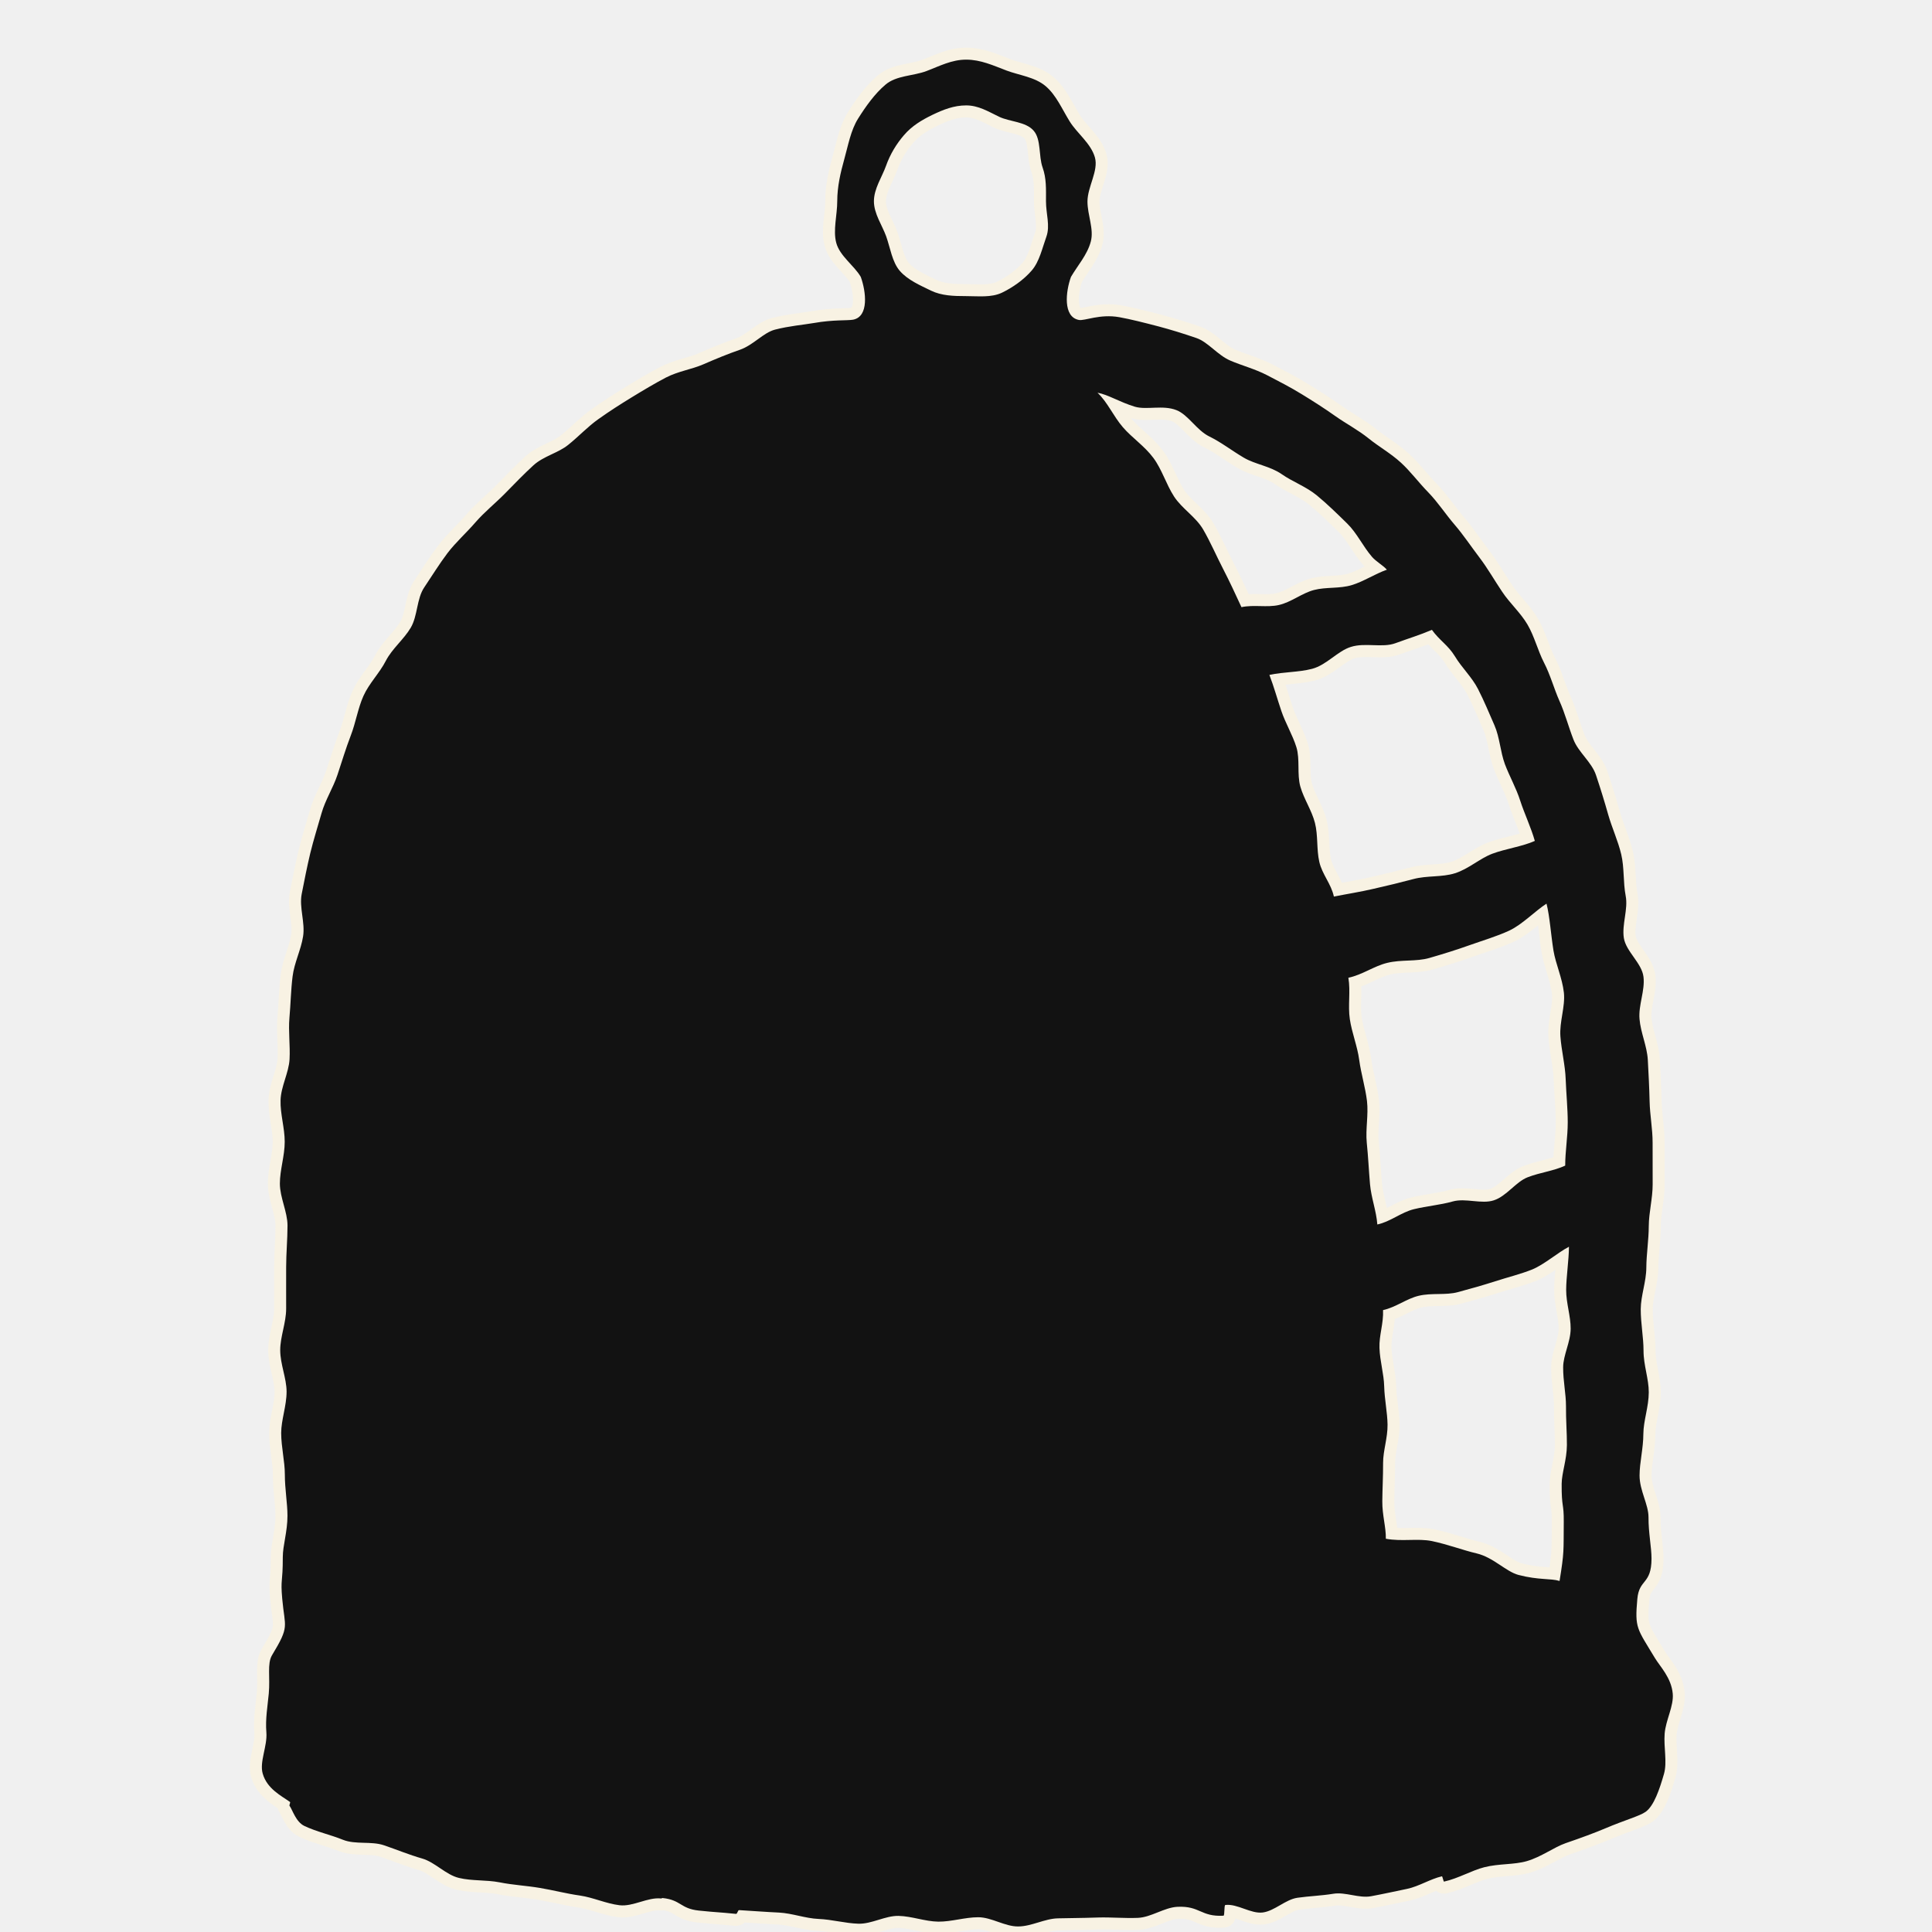
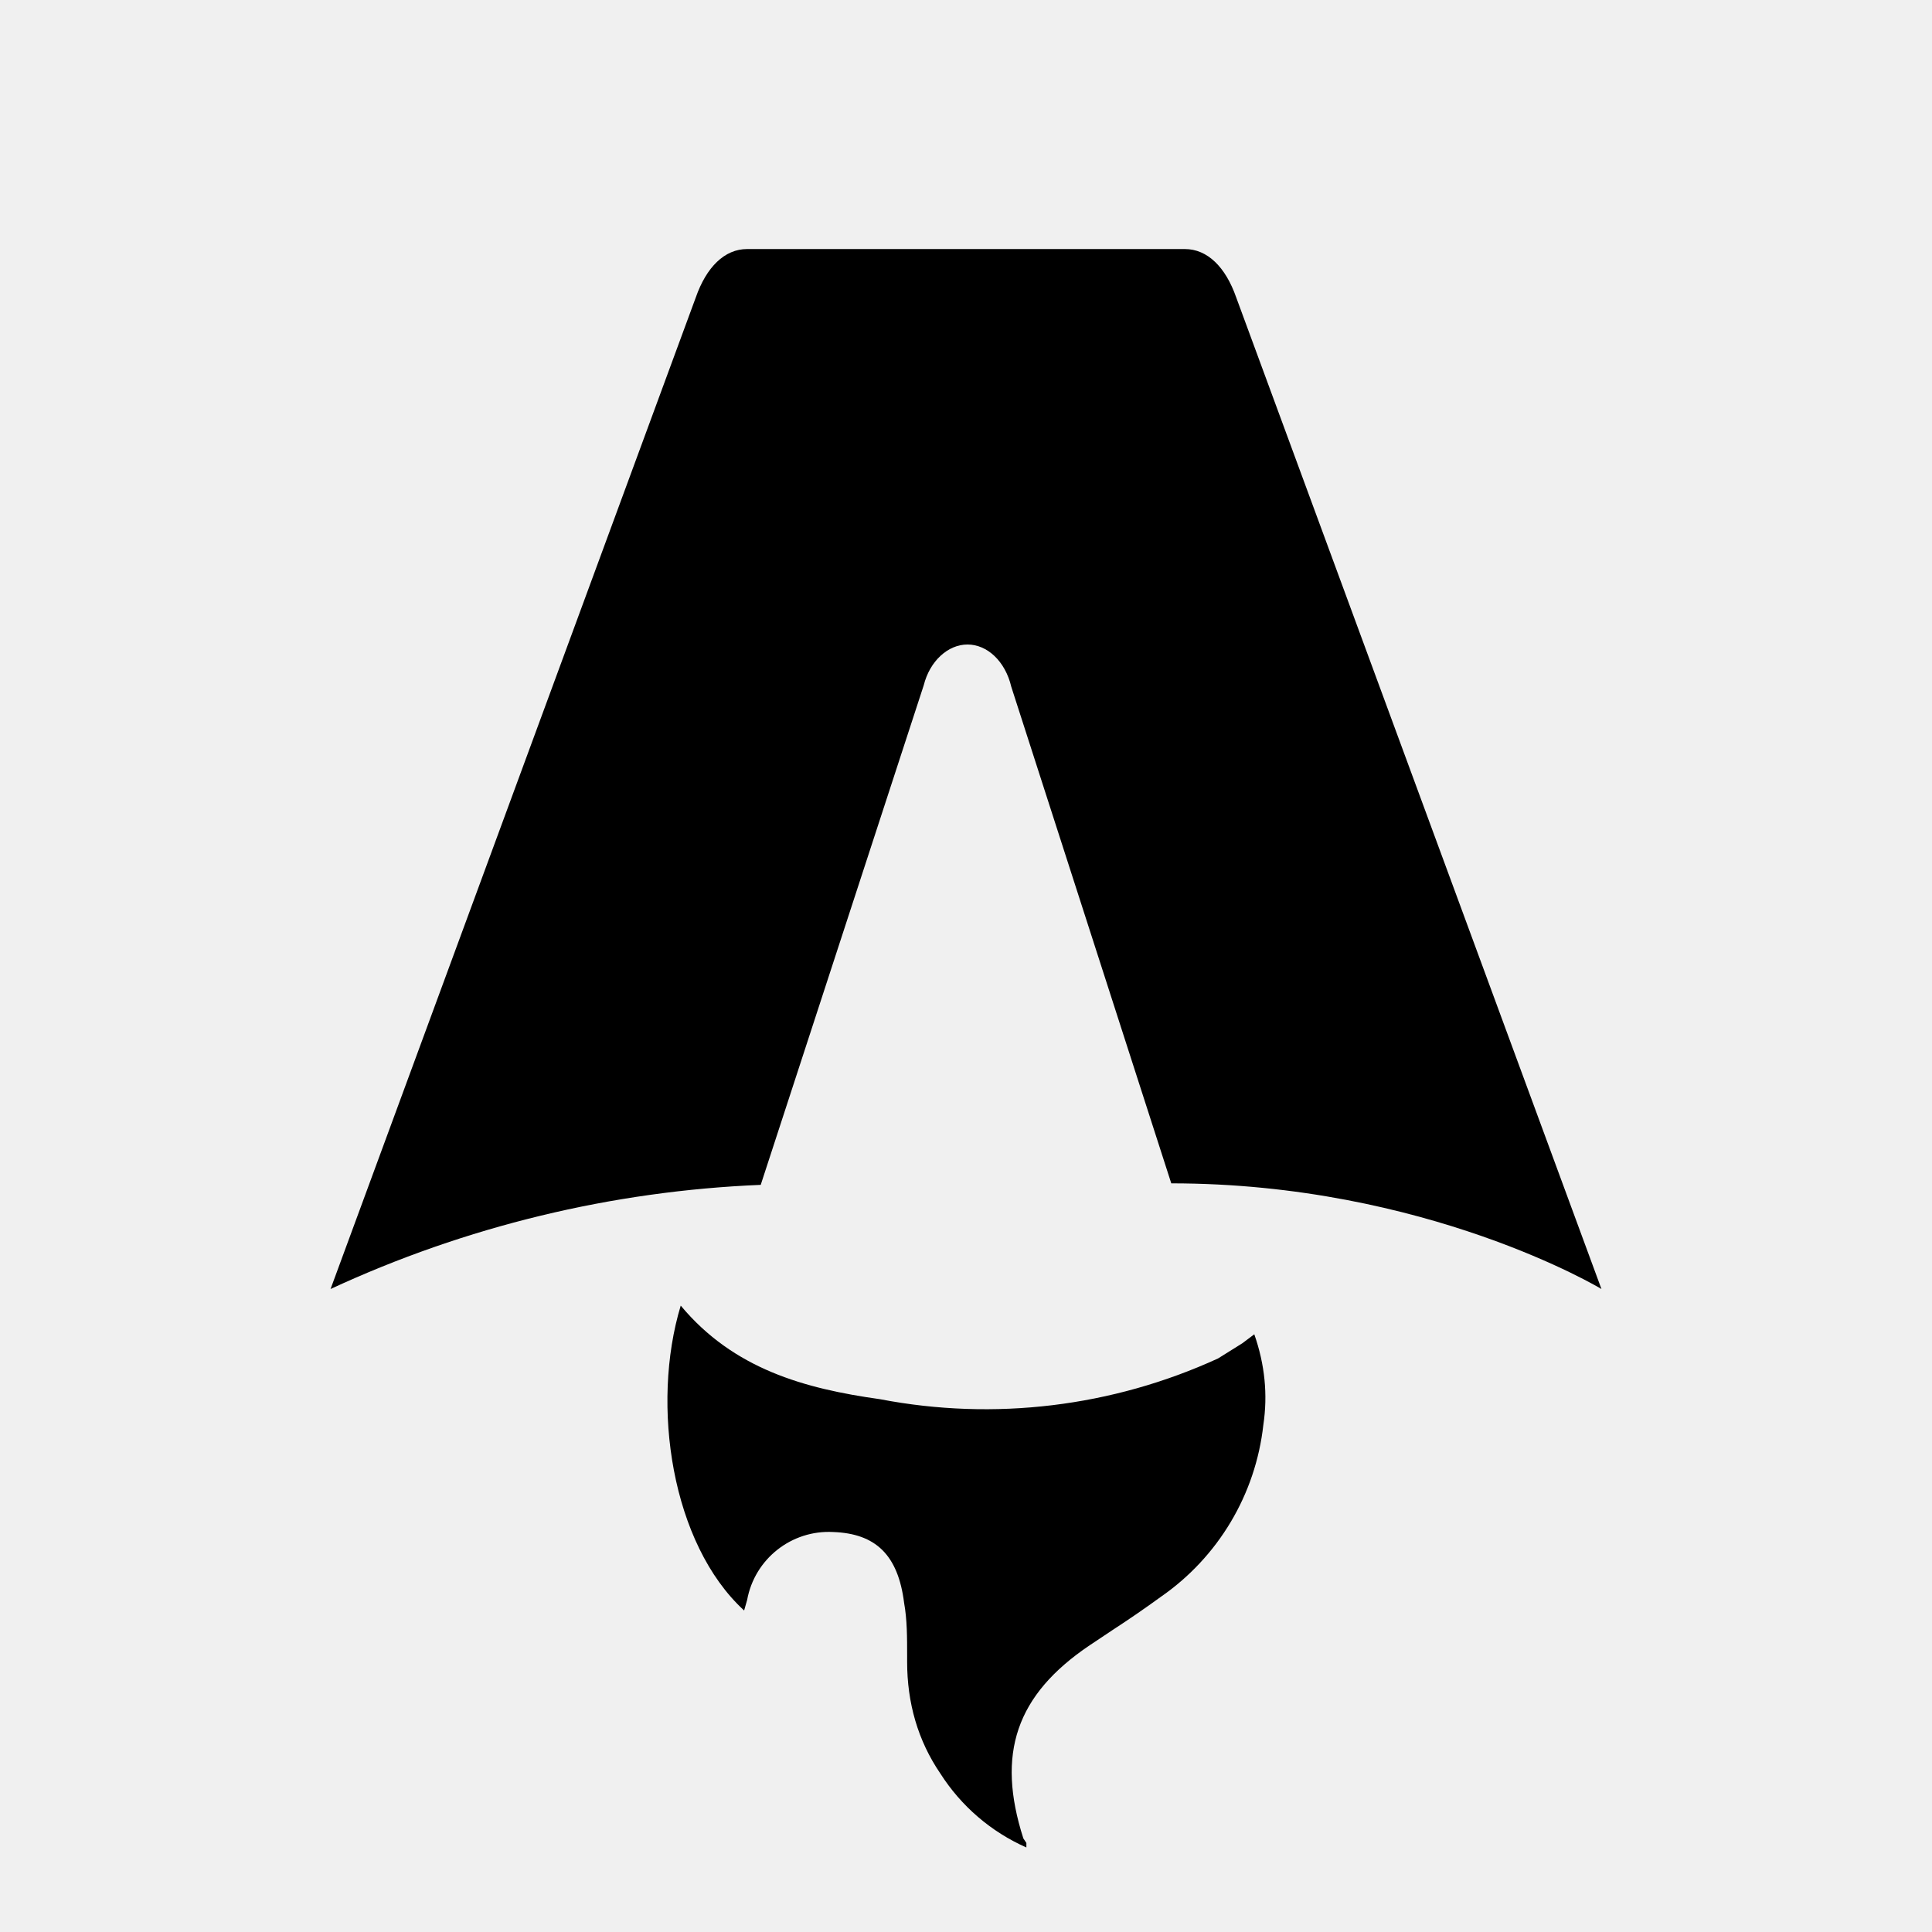
- <svg xmlns="http://www.w3.org/2000/svg" viewBox="8.5 5.5 44.25 44.25">
+ <svg xmlns="http://www.w3.org/2000/svg" fill="none" viewBox="0 0 128 128">
+   <path d="M50.4 78.5a75.1 75.1 0 0 0-28.5 6.9l24.2-65.7c.7-2 1.9-3.2 3.4-3.2h29c1.5 0 2.7 1.2 3.4 3.2l24.2 65.7s-11.6-7-28.5-7L67 45.5c-.4-1.7-1.6-2.8-2.9-2.8-1.3 0-2.5 1.1-2.9 2.7L50.4 78.5Zm-1.1 28.2Zm-4.2-20.2c-2 6.6-.6 15.8 4.2 20.2a17.5 17.5 0 0 1 .2-.7 5.5 5.5 0 0 1 5.7-4.5c2.8.1 4.3 1.5 4.7 4.7.2 1.1.2 2.3.2 3.5v.4c0 2.7.7 5.2 2.2 7.4a13 13 0 0 0 5.7 4.9v-.3l-.2-.3c-1.8-5.6-.5-9.5 4.4-12.8l1.5-1a73 73 0 0 0 3.2-2.2 16 16 0 0 0 6.8-11.4c.3-2 .1-4-.6-6l-.8.6-1.6 1a37 37 0 0 1-22.4 2.7c-5-.7-9.7-2-13.2-6.2Z" />
  <style>
-     .favicon-mark { fill: #121212; stroke: #f8f2e3; stroke-width: 0.55; }
-     @media (prefers-color-scheme: dark) {
-       .favicon-mark { fill: #c0caf5; stroke: #16161e; stroke-width: 0.7; }
-     }
-   </style>
-   <path class="favicon-mark" fill-rule="evenodd" clip-rule="evenodd" stroke-linejoin="round" stroke-miterlimit="1.414" paint-order="stroke fill" d="M23.655,48.979 C23.652,48.981 23.648,48.983 23.641,48.982 C23.334,48.949 22.998,49.174 22.690,49.137 C22.382,49.100 22.086,48.959 21.782,48.915 C21.474,48.872 21.173,48.792 20.867,48.741 C20.562,48.689 20.249,48.674 19.945,48.613 C19.640,48.553 19.314,48.584 19.013,48.512 C18.712,48.441 18.466,48.152 18.169,48.067 C17.870,47.982 17.587,47.863 17.295,47.764 C17.002,47.664 16.640,47.753 16.353,47.637 C16.066,47.521 15.750,47.454 15.469,47.320 C15.275,47.226 15.200,46.953 15.132,46.860 C15.119,46.847 15.158,46.781 15.141,46.771 C14.949,46.633 14.617,46.474 14.517,46.122 C14.439,45.852 14.626,45.494 14.601,45.179 C14.575,44.867 14.630,44.574 14.656,44.288 C14.690,43.923 14.616,43.603 14.729,43.413 C15.142,42.729 15.024,42.793 14.964,42.118 C14.922,41.646 14.978,41.770 14.977,41.162 C14.977,40.896 15.085,40.578 15.084,40.215 C15.084,39.928 15.024,39.610 15.024,39.267 C15.024,38.971 14.942,38.654 14.940,38.322 C14.940,38.019 15.064,37.702 15.064,37.372 C15.063,37.066 14.919,36.749 14.918,36.423 C14.918,36.113 15.054,35.797 15.054,35.472 C15.052,35.160 15.055,34.842 15.054,34.518 C15.054,34.205 15.085,33.890 15.085,33.568 C15.084,33.253 14.912,32.933 14.910,32.610 C14.910,32.293 15.022,31.973 15.021,31.650 C15.021,31.333 14.917,31.015 14.926,30.700 C14.934,30.384 15.114,30.074 15.132,29.760 C15.149,29.444 15.102,29.124 15.129,28.812 C15.158,28.495 15.162,28.178 15.201,27.866 C15.239,27.551 15.394,27.255 15.442,26.945 C15.492,26.632 15.350,26.284 15.410,25.976 C15.471,25.664 15.533,25.349 15.606,25.043 C15.681,24.735 15.778,24.429 15.864,24.127 C15.950,23.822 16.130,23.545 16.229,23.247 C16.330,22.946 16.420,22.641 16.533,22.349 C16.648,22.054 16.696,21.726 16.824,21.440 C16.953,21.152 17.194,20.915 17.337,20.635 C17.482,20.355 17.749,20.146 17.908,19.876 C18.068,19.604 18.041,19.214 18.217,18.953 C18.392,18.693 18.561,18.417 18.751,18.166 C18.942,17.917 19.185,17.701 19.391,17.462 C19.596,17.226 19.847,17.026 20.069,16.800 C20.288,16.576 20.500,16.357 20.718,16.157 C20.950,15.946 21.286,15.875 21.514,15.689 C21.759,15.493 21.965,15.268 22.206,15.099 C22.463,14.916 22.716,14.755 22.966,14.602 C23.236,14.437 23.494,14.283 23.751,14.148 C24.034,14.002 24.339,13.961 24.603,13.847 C24.900,13.718 25.173,13.605 25.444,13.512 C25.754,13.405 25.982,13.120 26.249,13.050 C26.582,12.965 26.889,12.941 27.142,12.898 C27.588,12.819 27.907,12.846 28.039,12.822 C28.406,12.751 28.336,12.177 28.215,11.842 C28.064,11.581 27.733,11.364 27.653,11.061 C27.576,10.772 27.676,10.425 27.676,10.109 C27.676,9.772 27.752,9.452 27.837,9.147 C27.927,8.826 27.985,8.484 28.155,8.214 C28.331,7.934 28.538,7.644 28.782,7.438 C29.031,7.226 29.416,7.242 29.719,7.128 C30.016,7.015 30.297,6.865 30.630,6.866 C30.962,6.866 31.249,7.000 31.546,7.113 C31.848,7.227 32.200,7.262 32.449,7.473 C32.693,7.680 32.826,8.002 33.001,8.283 C33.169,8.554 33.488,8.785 33.578,9.107 C33.663,9.411 33.409,9.776 33.407,10.114 C33.407,10.430 33.560,10.747 33.483,11.034 C33.402,11.338 33.180,11.583 33.029,11.842 C32.908,12.177 32.842,12.757 33.210,12.828 C33.342,12.854 33.690,12.685 34.138,12.765 C34.393,12.811 34.700,12.889 35.034,12.976 C35.298,13.046 35.597,13.137 35.904,13.243 C36.172,13.336 36.385,13.633 36.679,13.759 C36.942,13.873 37.240,13.948 37.522,14.094 C37.780,14.229 38.052,14.366 38.322,14.533 C38.572,14.686 38.830,14.850 39.087,15.032 C39.327,15.202 39.602,15.345 39.847,15.542 C40.078,15.729 40.355,15.884 40.587,16.097 C40.806,16.297 40.994,16.554 41.214,16.778 C41.434,17.005 41.609,17.277 41.814,17.515 C42.020,17.754 42.194,18.019 42.385,18.269 C42.575,18.519 42.730,18.794 42.906,19.055 C43.081,19.318 43.327,19.534 43.486,19.806 C43.645,20.078 43.720,20.398 43.864,20.678 C44.009,20.958 44.089,21.265 44.217,21.554 C44.346,21.840 44.423,22.144 44.538,22.438 C44.651,22.731 44.956,22.954 45.055,23.255 C45.155,23.553 45.249,23.857 45.335,24.162 C45.421,24.464 45.559,24.758 45.632,25.067 C45.705,25.373 45.674,25.706 45.734,26.018 C45.794,26.325 45.644,26.670 45.692,26.983 C45.741,27.293 46.106,27.560 46.142,27.874 C46.180,28.187 46.023,28.523 46.051,28.840 C46.077,29.152 46.223,29.459 46.241,29.774 C46.258,30.090 46.275,30.409 46.282,30.725 C46.289,31.040 46.352,31.359 46.351,31.676 C46.351,31.998 46.353,32.314 46.352,32.629 C46.352,32.950 46.265,33.266 46.263,33.580 C46.262,33.902 46.209,34.220 46.207,34.531 C46.206,34.855 46.081,35.173 46.079,35.484 C46.078,35.808 46.143,36.128 46.143,36.437 C46.142,36.766 46.265,37.084 46.263,37.391 C46.262,37.722 46.141,38.038 46.139,38.342 C46.138,38.676 46.053,38.994 46.052,39.292 C46.051,39.638 46.258,39.959 46.257,40.250 C46.255,40.615 46.326,40.932 46.326,41.200 C46.323,41.800 46.043,41.656 46.001,42.122 C45.940,42.798 45.993,42.793 46.405,43.477 C46.520,43.668 46.779,43.925 46.812,44.290 C46.838,44.575 46.653,44.893 46.627,45.204 C46.602,45.521 46.689,45.858 46.611,46.130 C46.510,46.481 46.383,46.860 46.190,46.998 C46.056,47.094 45.715,47.186 45.268,47.376 C45.020,47.481 44.715,47.593 44.360,47.715 C44.087,47.810 43.810,48.027 43.469,48.127 C43.181,48.211 42.834,48.181 42.498,48.266 C42.202,48.341 41.908,48.521 41.573,48.596 C41.563,48.599 41.536,48.471 41.526,48.474 C41.253,48.538 41.002,48.704 40.728,48.762 C40.454,48.819 40.177,48.880 39.902,48.931 C39.627,48.982 39.315,48.829 39.039,48.874 C38.767,48.919 38.489,48.927 38.215,48.966 C37.940,49.007 37.696,49.266 37.423,49.303 C37.149,49.338 36.840,49.098 36.566,49.131 C36.531,49.134 36.555,49.377 36.521,49.377 C36.000,49.405 35.987,49.148 35.466,49.173 C35.161,49.190 34.867,49.413 34.563,49.426 C34.258,49.439 33.952,49.409 33.648,49.418 C33.458,49.425 33.267,49.428 33.076,49.431 L32.848,49.435 C32.810,49.435 32.772,49.436 32.733,49.437 C32.428,49.443 32.126,49.622 31.822,49.623 C31.517,49.627 31.211,49.412 30.906,49.412 C30.601,49.412 30.296,49.515 29.991,49.513 C29.688,49.509 29.385,49.388 29.080,49.381 C28.775,49.375 28.465,49.569 28.161,49.560 C27.856,49.551 27.554,49.463 27.249,49.451 C26.945,49.438 26.646,49.321 26.342,49.305 C26.037,49.291 25.733,49.267 25.430,49.249 C25.397,49.246 25.390,49.338 25.357,49.335 C24.932,49.292 24.930,49.303 24.505,49.259 C24.081,49.215 24.100,49.016 23.677,48.972 C23.670,48.971 23.666,48.973 23.662,48.975 L23.655,48.979 Z M44.316,40.357 C44.310,41.041 44.329,41.034 44.220,41.710 C44.019,41.647 43.747,41.694 43.279,41.572 C42.988,41.494 42.705,41.169 42.317,41.078 C42.005,41.005 41.669,40.875 41.299,40.797 C40.974,40.730 40.607,40.812 40.241,40.743 C40.246,40.479 40.157,40.201 40.160,39.885 C40.162,39.610 40.179,39.317 40.178,39.007 C40.177,38.728 40.284,38.434 40.280,38.129 C40.276,37.847 40.211,37.555 40.203,37.253 C40.196,36.967 40.105,36.675 40.095,36.373 C40.084,36.086 40.191,35.807 40.177,35.506 C40.474,35.441 40.714,35.244 40.995,35.178 C41.291,35.107 41.610,35.170 41.889,35.095 C42.183,35.017 42.469,34.935 42.744,34.847 C43.031,34.754 43.322,34.684 43.590,34.577 C43.868,34.464 44.177,34.189 44.435,34.055 C44.433,34.359 44.372,34.753 44.371,35.042 C44.370,35.348 44.476,35.644 44.474,35.932 C44.472,36.239 44.303,36.535 44.302,36.817 C44.300,37.130 44.368,37.426 44.367,37.705 C44.364,38.028 44.390,38.326 44.388,38.598 C44.385,38.938 44.270,39.235 44.268,39.483 C44.264,40.045 44.320,39.920 44.316,40.357 Z M44.349,32.197 C44.081,32.321 43.783,32.351 43.491,32.463 C43.216,32.569 43.009,32.896 42.714,32.992 C42.431,33.085 42.070,32.935 41.773,33.018 C41.487,33.099 41.183,33.122 40.884,33.195 C40.592,33.266 40.346,33.482 40.046,33.545 C40.023,33.233 39.907,32.941 39.878,32.621 C39.851,32.308 39.837,31.991 39.804,31.672 C39.773,31.359 39.846,31.034 39.809,30.717 C39.771,30.402 39.674,30.094 39.631,29.776 C39.589,29.462 39.464,29.160 39.416,28.843 C39.369,28.527 39.436,28.212 39.383,27.894 C39.706,27.826 39.969,27.626 40.274,27.553 C40.595,27.474 40.939,27.528 41.238,27.441 C41.557,27.349 41.866,27.253 42.159,27.148 C42.472,27.037 42.783,26.946 43.064,26.816 C43.365,26.677 43.661,26.363 43.921,26.197 C43.995,26.485 44.023,26.918 44.080,27.270 C44.131,27.579 44.281,27.897 44.319,28.235 C44.353,28.557 44.214,28.905 44.239,29.236 C44.263,29.567 44.349,29.894 44.360,30.218 C44.373,30.558 44.407,30.891 44.407,31.206 C44.407,31.543 44.349,31.868 44.349,32.197 Z M37.574,20.958 C37.913,20.886 38.243,20.899 38.550,20.819 C38.885,20.732 39.137,20.409 39.442,20.316 C39.769,20.213 40.158,20.342 40.457,20.233 C40.775,20.116 41.002,20.051 41.296,19.926 C41.474,20.173 41.665,20.274 41.823,20.532 C41.979,20.792 42.214,21.010 42.352,21.281 C42.490,21.550 42.607,21.835 42.729,22.113 C42.850,22.391 42.862,22.714 42.967,23.000 C43.073,23.282 43.227,23.550 43.319,23.840 C43.412,24.128 43.571,24.465 43.653,24.760 C43.375,24.887 42.984,24.939 42.678,25.054 C42.390,25.163 42.134,25.404 41.823,25.501 C41.528,25.595 41.183,25.550 40.871,25.634 C40.570,25.714 40.261,25.789 39.947,25.860 C39.641,25.931 39.366,25.972 39.051,26.035 C38.989,25.743 38.783,25.529 38.717,25.240 C38.651,24.950 38.691,24.635 38.617,24.347 C38.544,24.060 38.364,23.801 38.283,23.517 C38.202,23.228 38.279,22.896 38.192,22.612 C38.103,22.328 37.944,22.068 37.849,21.788 C37.753,21.505 37.680,21.234 37.574,20.958 Z M33.637,14.495 C33.879,14.537 34.137,14.707 34.492,14.815 C34.760,14.895 35.133,14.770 35.446,14.894 C35.717,15.001 35.904,15.353 36.200,15.498 C36.469,15.629 36.710,15.819 36.990,15.984 C37.252,16.137 37.588,16.175 37.854,16.359 C38.103,16.534 38.415,16.644 38.662,16.848 C38.898,17.042 39.128,17.268 39.357,17.492 C39.577,17.707 39.715,18.011 39.924,18.254 C40.019,18.363 40.168,18.442 40.265,18.548 C39.984,18.648 39.730,18.820 39.461,18.901 C39.182,18.986 38.872,18.941 38.596,19.013 C38.319,19.085 38.074,19.293 37.790,19.357 C37.517,19.419 37.223,19.345 36.934,19.406 C36.797,19.109 36.663,18.819 36.508,18.519 C36.357,18.227 36.225,17.917 36.058,17.629 C35.891,17.340 35.571,17.150 35.391,16.873 C35.208,16.590 35.113,16.253 34.918,15.990 C34.717,15.718 34.429,15.529 34.218,15.285 C33.995,15.025 33.869,14.714 33.637,14.495 Z M30.629,7.914 C30.911,7.914 31.136,8.055 31.381,8.173 C31.626,8.292 31.993,8.282 32.176,8.495 C32.350,8.698 32.285,9.067 32.379,9.335 C32.469,9.587 32.457,9.824 32.457,10.112 C32.457,10.400 32.556,10.669 32.466,10.921 C32.370,11.188 32.307,11.490 32.131,11.695 C31.949,11.906 31.695,12.085 31.450,12.203 C31.206,12.320 30.907,12.282 30.625,12.282 C30.342,12.282 30.065,12.274 29.822,12.156 C29.577,12.036 29.290,11.914 29.108,11.703 C28.932,11.497 28.892,11.181 28.797,10.914 C28.707,10.663 28.516,10.396 28.516,10.109 C28.516,9.821 28.702,9.554 28.792,9.301 C28.887,9.034 29.027,8.802 29.203,8.597 C29.385,8.384 29.611,8.249 29.857,8.130 C30.101,8.013 30.346,7.914 30.629,7.914 Z" />
+         path { fill: #000; }
+         @media (prefers-color-scheme: dark) {
+             path { fill: #FFF; }
+         }
+     </style>
</svg>
